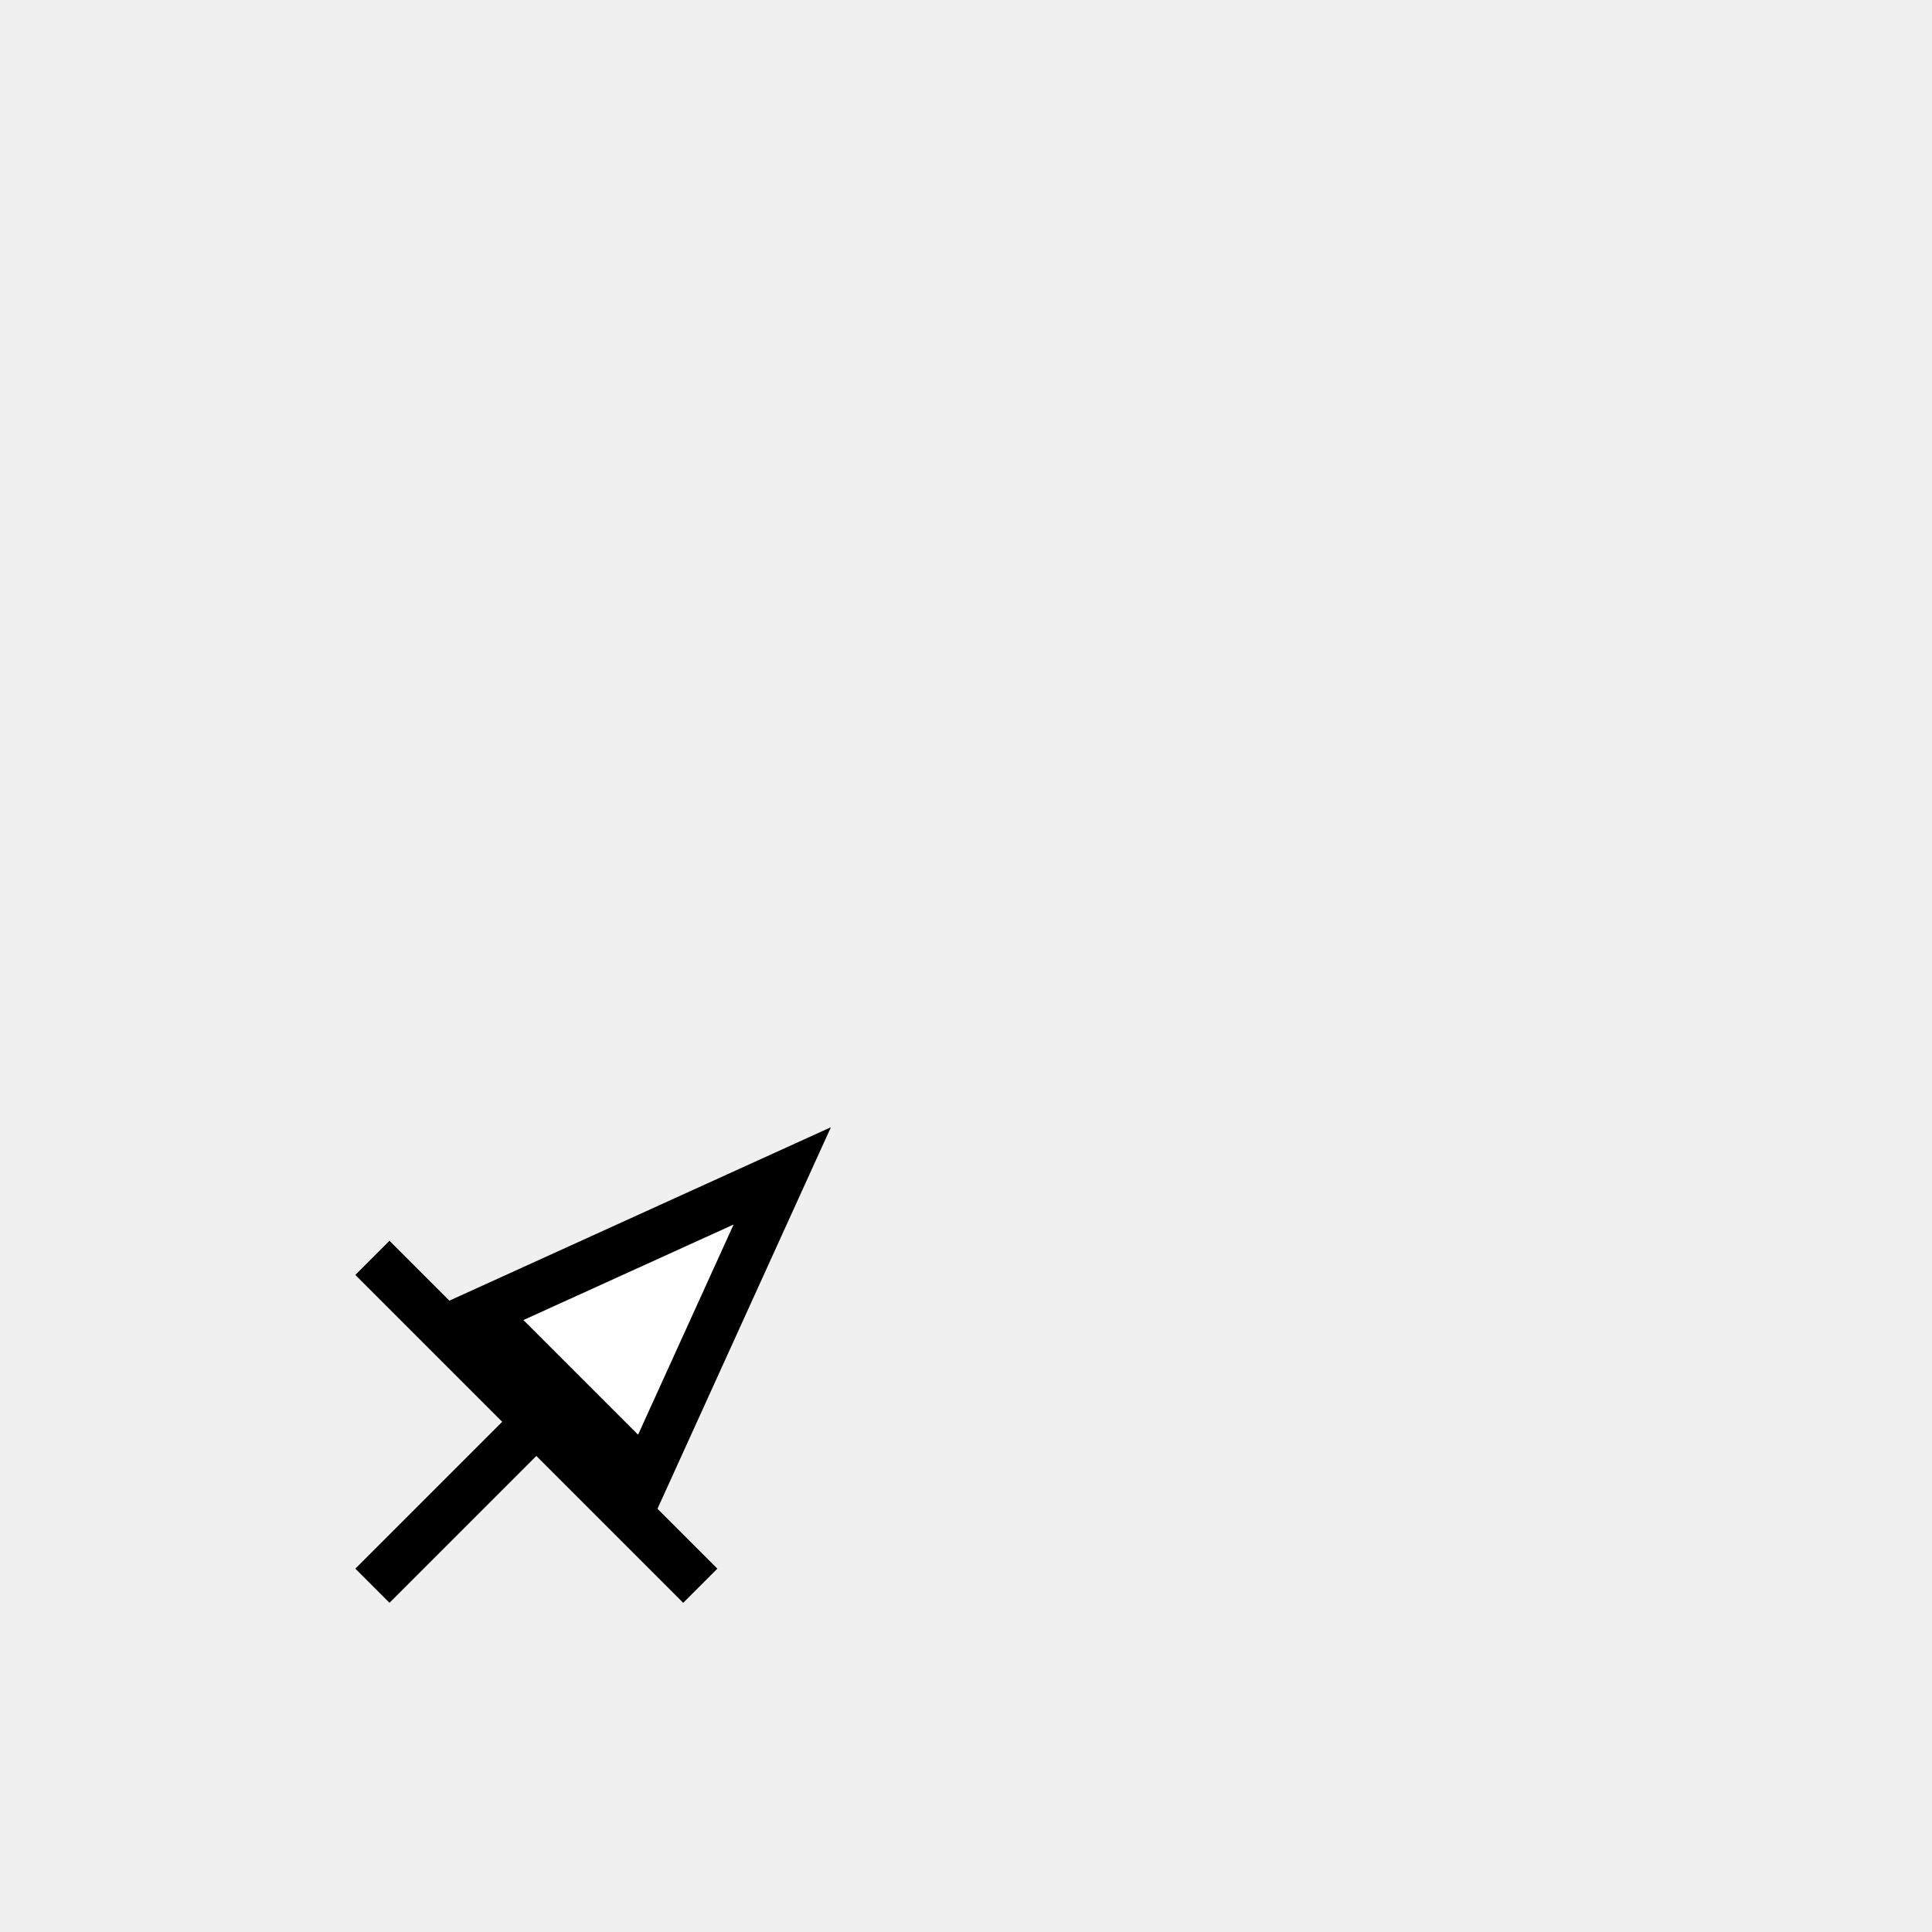
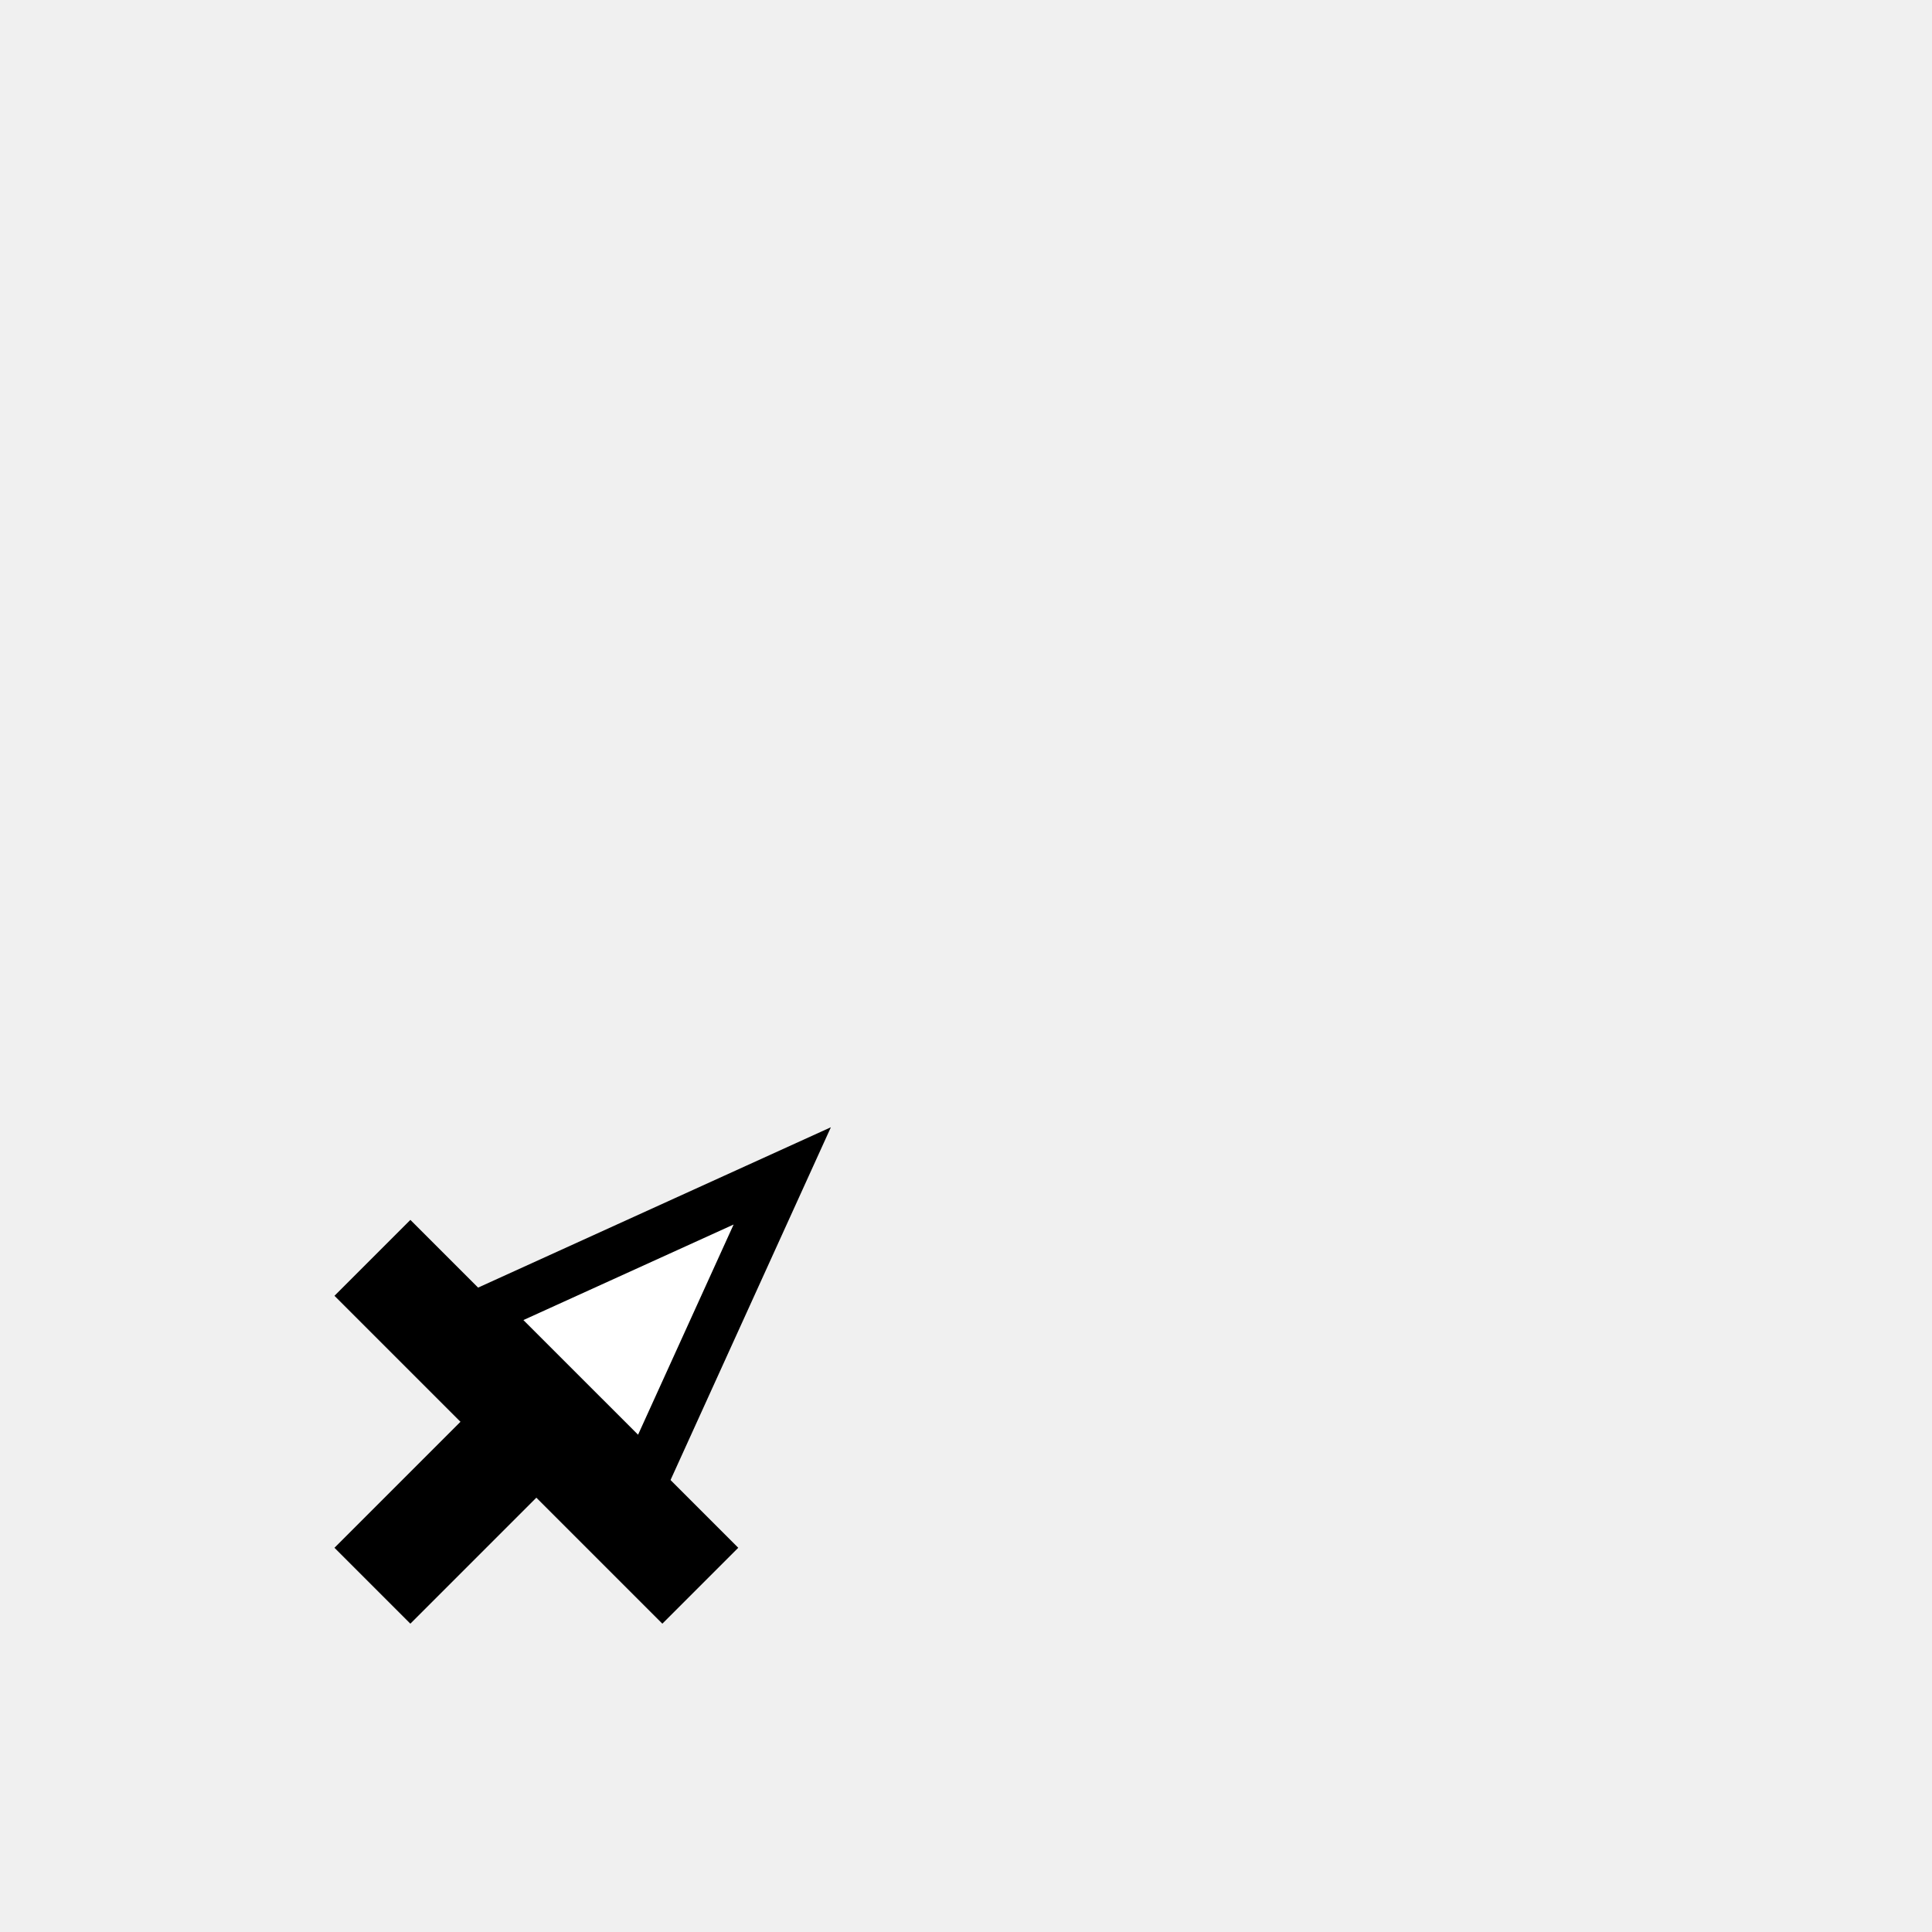
<svg xmlns="http://www.w3.org/2000/svg" width="100%" height="100%" viewBox="0 0 90 90" id="svg2" version="1.1" class="dagger-left" data-z="1200" data-slots="left-weapon" data-tags="weapon+left-hand+fantasy">
  <defs id="defs4" />
  <g id="layer1" class="blade" transform="translate(0,-962.3597)" style="display:inline">
-     <g transform="matrix(0.7071068,0.7071068,-0.7071068,0.7071068,598.5619,345.5554)" id="g5681-1" style="fill:#ffffff;fill-opacity:1">
-       <path transform="translate(0,962.3597)" id="path5667-8" d="m 77.4,-90 -5.4,14.4 10.8,0 z" style="fill:#ffffff;fill-opacity:1;stroke:#000000;stroke-width:2.25;stroke-linecap:butt;stroke-linejoin:miter;stroke-miterlimit:4;stroke-opacity:1;stroke-dasharray:none" />
-       <path transform="translate(0,962.3597)" id="path5677-4" d="m 66.6,-73.8 21.6,0" style="fill:#ffffff;fill-opacity:1;stroke:#000000;stroke-width:2.25;stroke-linecap:butt;stroke-linejoin:miter;stroke-miterlimit:4;stroke-opacity:1;stroke-dasharray:none" />
-       <path transform="translate(0,962.3597)" id="path5679-9" d="m 77.4,-73.8 0,10.8" style="fill:#ffffff;fill-opacity:1;stroke:#000000;stroke-width:2.25;stroke-linecap:butt;stroke-linejoin:miter;stroke-miterlimit:4;stroke-opacity:1;stroke-dasharray:none" />
-     </g>
+     <path style="fill:#ffffff;fill-opacity:1;stroke:#000000;stroke-width:2.25;stroke-linecap:butt;stroke-linejoin:miter;stroke-miterlimit:4;stroke-dasharray:none;stroke-opacity:1" d="m 36.44,1017.137 -14.001,6.364 7.637,7.637 z" id="path5667-8" />
+     <path style="fill:#ffffff;fill-opacity:1;stroke:#000000;stroke-width:5;stroke-linecap:butt;stroke-linejoin:miter;stroke-miterlimit:4;stroke-dasharray:none;stroke-opacity:1" d="m 17.349,1020.955 15.274,15.274" id="path5677-4" />
+     <path style="fill:#ffffff;fill-opacity:1;stroke:#000000;stroke-width:5;stroke-linecap:butt;stroke-linejoin:miter;stroke-miterlimit:4;stroke-dasharray:none;stroke-opacity:1" d="m 24.985,1028.592 -7.637,7.637" id="path5679-9" />
  </g>
</svg>
